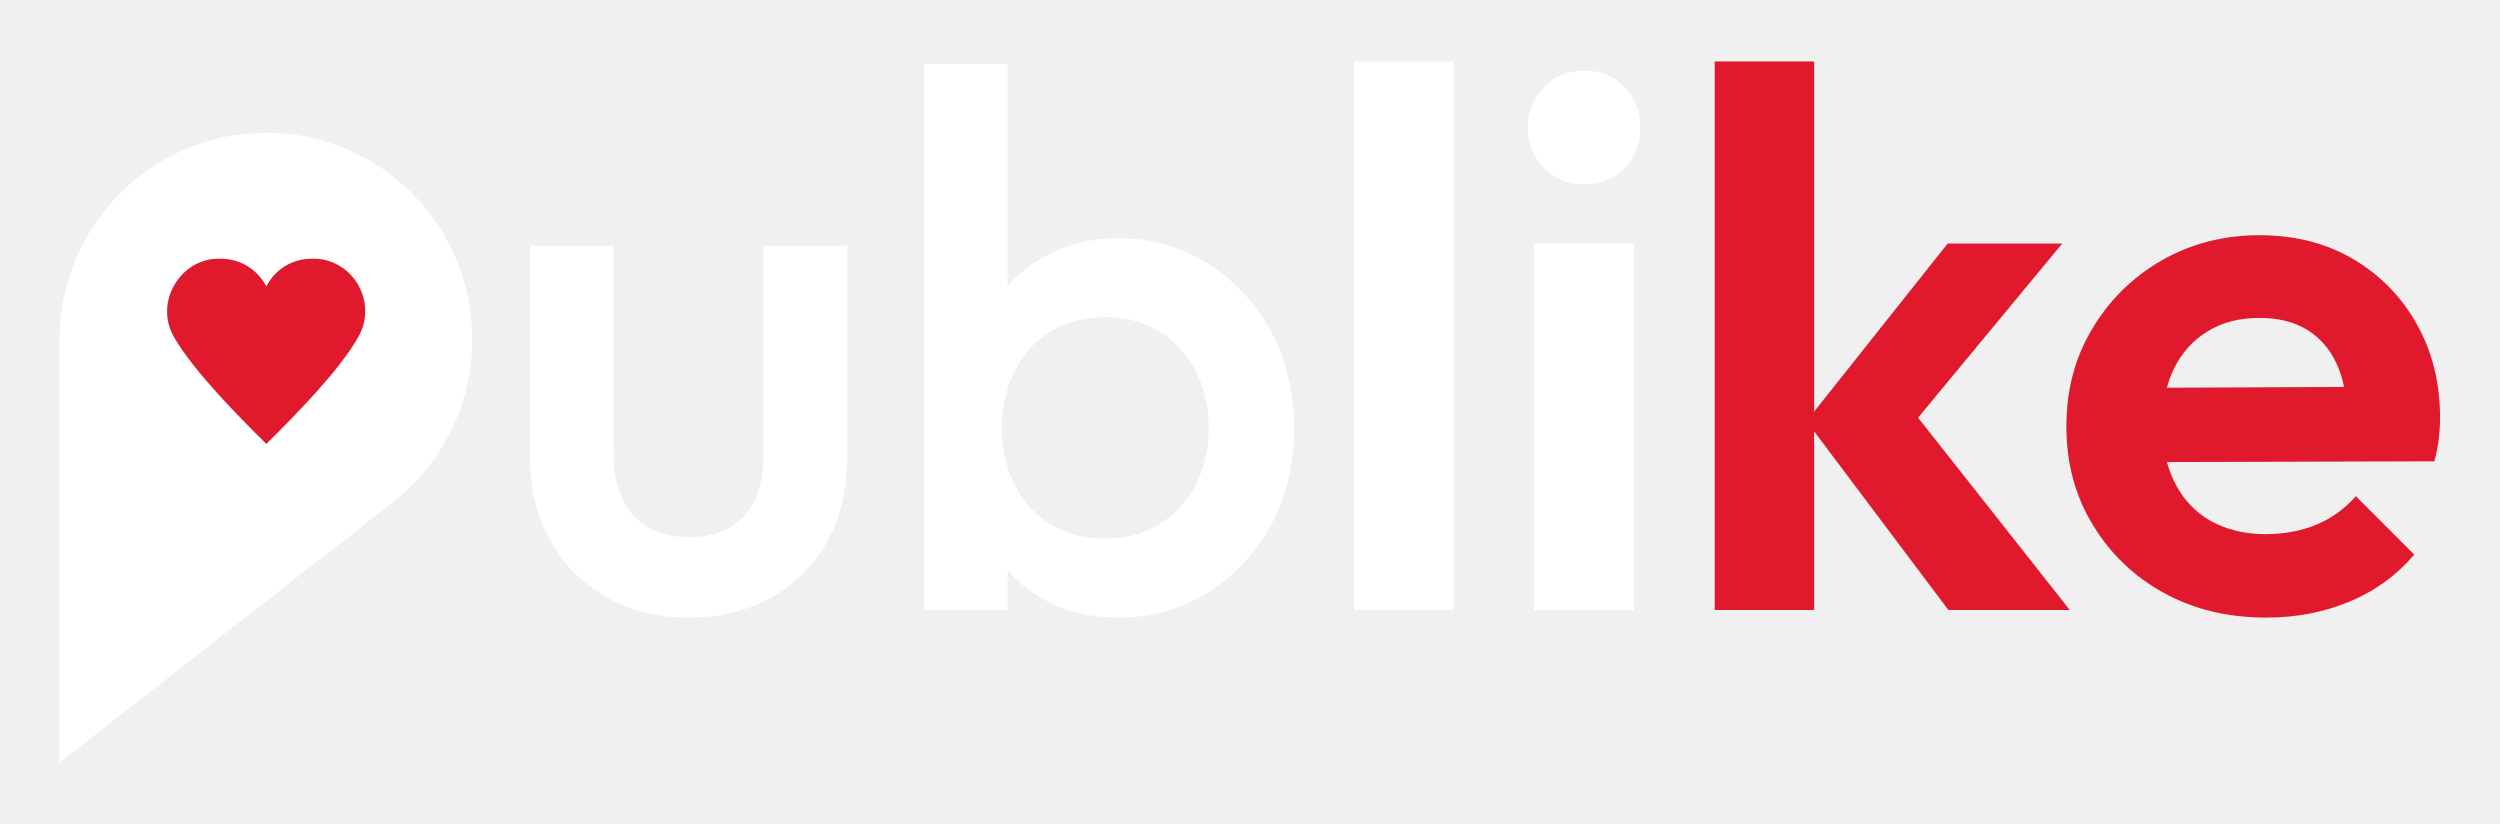
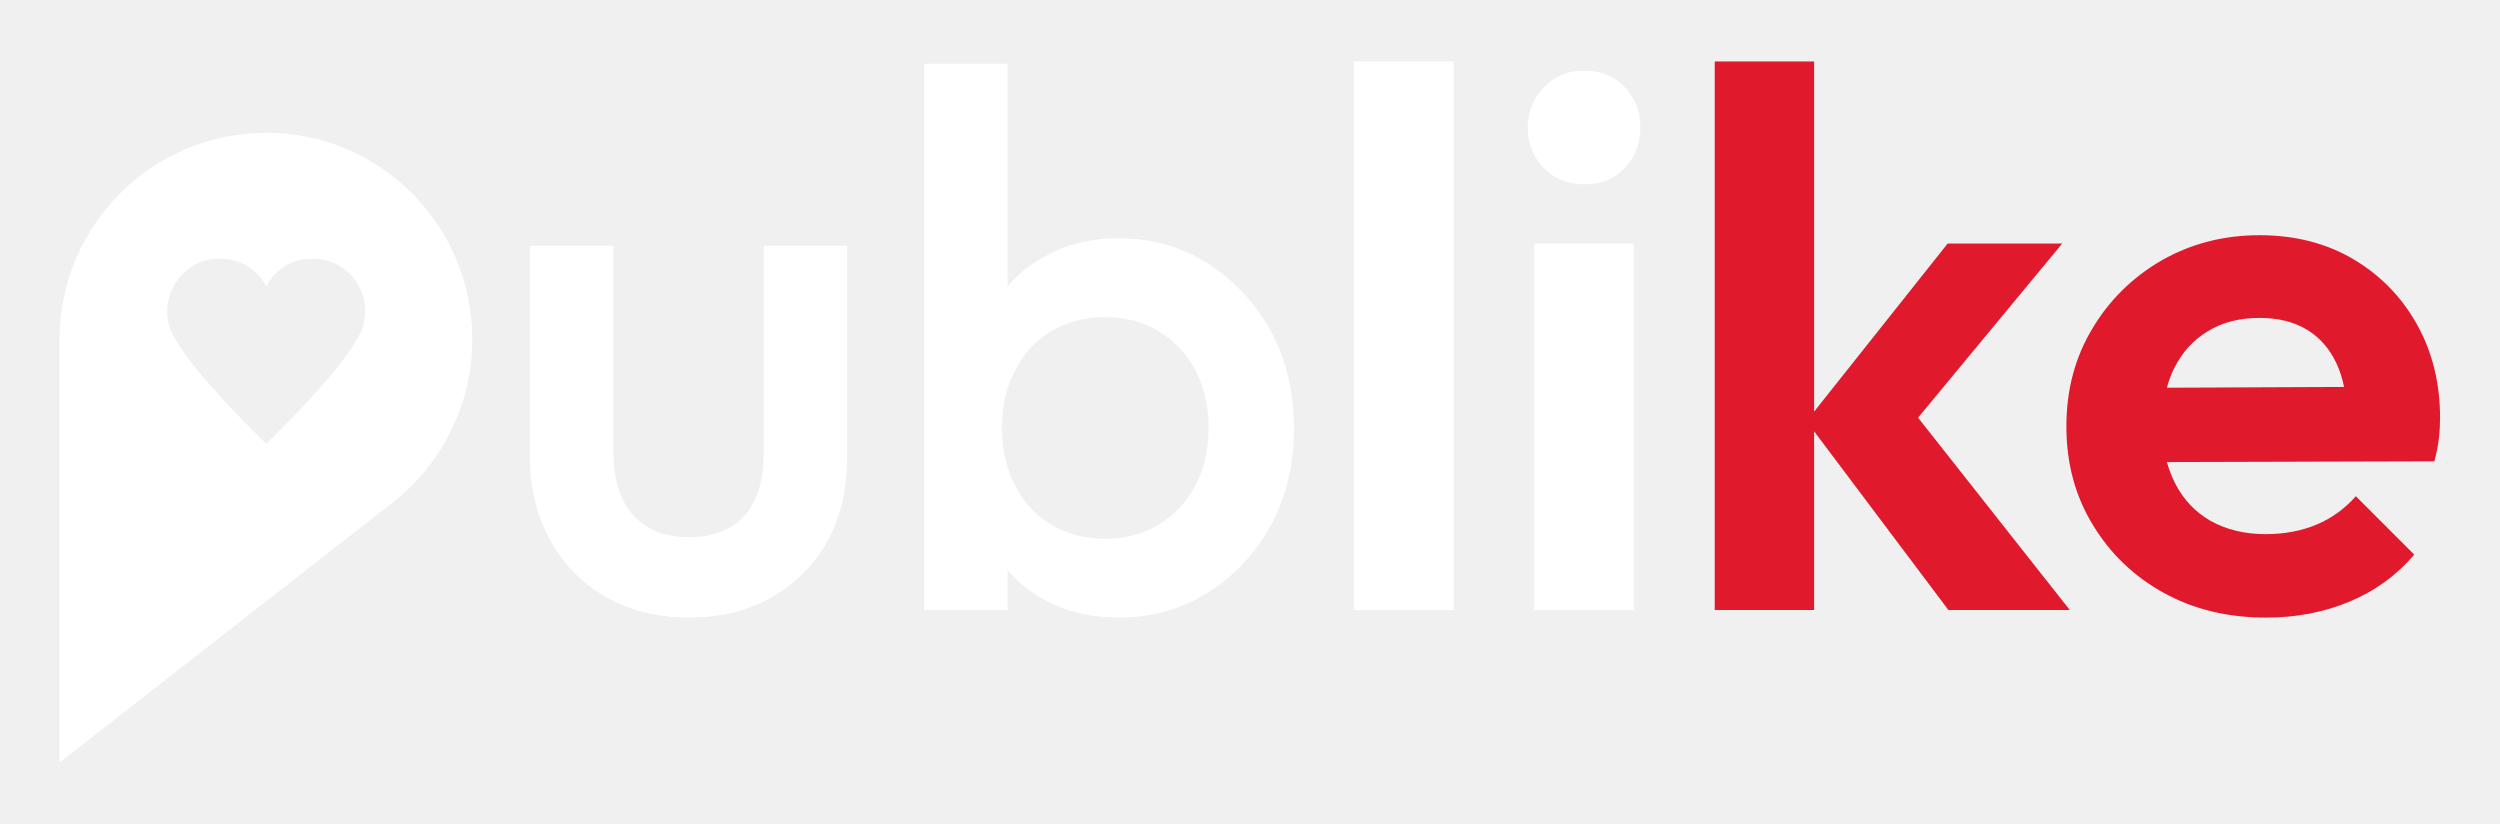
<svg xmlns="http://www.w3.org/2000/svg" viewBox="0 0 659 217" width="659" height="217" role="img" aria-label="Publike">
  <style>.li{fill:#ffffff;animation:li 4.8s ease-in-out infinite}.meio{display:none}@keyframes li{0%,37.5%{fill:#ffffff}50%,87.5%{fill:#e0192d}100%{fill:#ffffff}}@media (prefers-reduced-motion:reduce){.li{display:none}.meio{display:inline}}</style>
  <path d="M124.5 89.5C124.5 107 116.1 122.8 103.2 132.7L15.7 201V89.5C15.7 59.4 40.1 35 70.2 35C100.2 35 124.5 59.4 124.5 89.5ZM45.9 88.9C51 97.7 62.3 109.2 70.2 117C78.1 109.2 89.4 97.7 94.4 88.9C96.9 84.6 96.9 79.3 94.3 74.9C91.8 70.7 87.2 68 82.2 68.2C77.1 68.2 72.6 70.9 70.2 75.5C67.8 70.9 63.2 68.2 58.2 68.2C53.1 68 48.6 70.7 46.1 74.9C43.4 79.3 43.4 84.6 45.9 88.9Z" fill="#ffffff" fill-rule="evenodd" />
-   <path d="M45.9 88.9C51 97.7 62.3 109.2 70.2 117C78.1 109.2 89.4 97.7 94.4 88.9C96.9 84.6 96.9 79.3 94.3 74.9C91.8 70.7 87.2 68 82.2 68.2C77.1 68.2 72.6 70.9 70.2 75.5C67.8 70.9 63.2 68.2 58.2 68.2C53.1 68 48.6 70.7 46.1 74.9C43.4 79.3 43.4 84.6 45.9 88.9Z" fill="#e0192d" />
  <path d="M294.9 162.8Q283.9 162.8 275.3 158.1Q269.6 155 265.6 150.3V160.8H243.6V16.8H265.6V75.5Q269.6 70.7 275.6 67.5Q284.1 62.8 294.9 62.8Q307.9 62.8 318.4 69.5Q328.9 76.2 335.1 87.5Q341.1 98.8 341.1 113Q341.1 127 335.1 138.3Q328.9 149.6 318.4 156.2Q307.9 162.8 294.9 162.8ZM181.6 162.8Q169.3 162.8 159.8 157.4Q150.3 152 145.1 142.5Q139.7 133 139.7 120.6V64.8H161.7V119.6Q161.7 126.6 164.1 131.5Q166.3 136.4 170.8 139Q175.3 141.6 181.6 141.6Q191.1 141.6 196.3 135.9Q201.3 130.2 201.3 119.6V64.8H223.3V120.6Q223.3 133.2 218.1 142.7Q212.7 152.2 203.3 157.5Q193.9 162.8 181.6 162.8ZM291.3 142Q299.3 142 305.4 138.3Q311.6 134.6 315.1 128Q318.6 121.4 318.6 112.8Q318.6 104.2 315.1 97.6Q311.6 91 305.4 87.3Q299.3 83.6 291.3 83.6Q283.3 83.6 277.1 87.3Q270.9 91 267.6 97.6Q264.1 104.2 264.1 112.8Q264.1 121.4 267.6 128Q270.9 134.6 277.1 138.3Q283.3 142 291.3 142Z" fill="#ffffff" />
  <g class="meio">
    <path d="M356.9 160.8V111.5H383.2V160.8ZM404.4 160.8V111.5H430.7V160.8Z" fill="#e0192d" />
    <path d="M356.9 112.5V16.2H383.2V112.5ZM404.4 112.5V64.2H430.7V112.5ZM417.6 48.6Q411.2 48.6 407 44.3Q402.7 40 402.7 33.6Q402.7 27.4 407 23Q411.2 18.6 417.6 18.6Q424.2 18.6 428.3 23Q432.4 27.4 432.4 33.6Q432.4 40 428.3 44.3Q424.2 48.6 417.6 48.6Z" fill="#ffffff" />
  </g>
  <path class="li" d="M356.9 160.8V16.2H383.2V160.8ZM404.4 160.8V64.2H430.7V160.8ZM417.6 48.6Q411.2 48.6 407 44.3Q402.7 40 402.7 33.6Q402.7 27.4 407 23Q411.2 18.6 417.6 18.6Q424.2 18.6 428.3 23Q432.4 27.4 432.4 33.6Q432.4 40 428.3 44.3Q424.2 48.6 417.6 48.6Z" />
  <path d="M597.4 162.8Q582.2 162.8 570.4 156.3Q558.6 149.8 551.7 138.4Q544.7 127 544.7 112.4Q544.7 98 551.5 86.7Q558.2 75.4 569.7 68.7Q581.4 62 595.6 62Q609.6 62 620.3 68.3Q631 74.6 637.1 85.5Q643.2 96.4 643.2 110.2Q643.2 112.8 642.9 115.5Q642.6 118.2 641.7 121.6L571.2 121.8Q572 124.7 573.3 127.3Q576.6 133.8 582.7 137.3Q589 140.8 597.2 140.8Q604.6 140.8 610.6 138.3Q616.6 135.8 621 130.8L636.4 146.2Q629.4 154.4 619.3 158.6Q609.2 162.8 597.4 162.8ZM513.6 160.8 478.2 113.7V160.8H452V16.2H478.2V108.5L513.4 64.2H543.6L505.6 110.1L545.6 160.8ZM571.2 102.2 617.9 102Q617.2 98.6 615.9 95.8Q613.2 90 608.1 86.9Q603 83.8 595.6 83.8Q587.7 83.8 582 87.3Q576.2 90.8 573.1 97.1Q571.9 99.5 571.2 102.2Z" fill="#e0192d" />
</svg>
